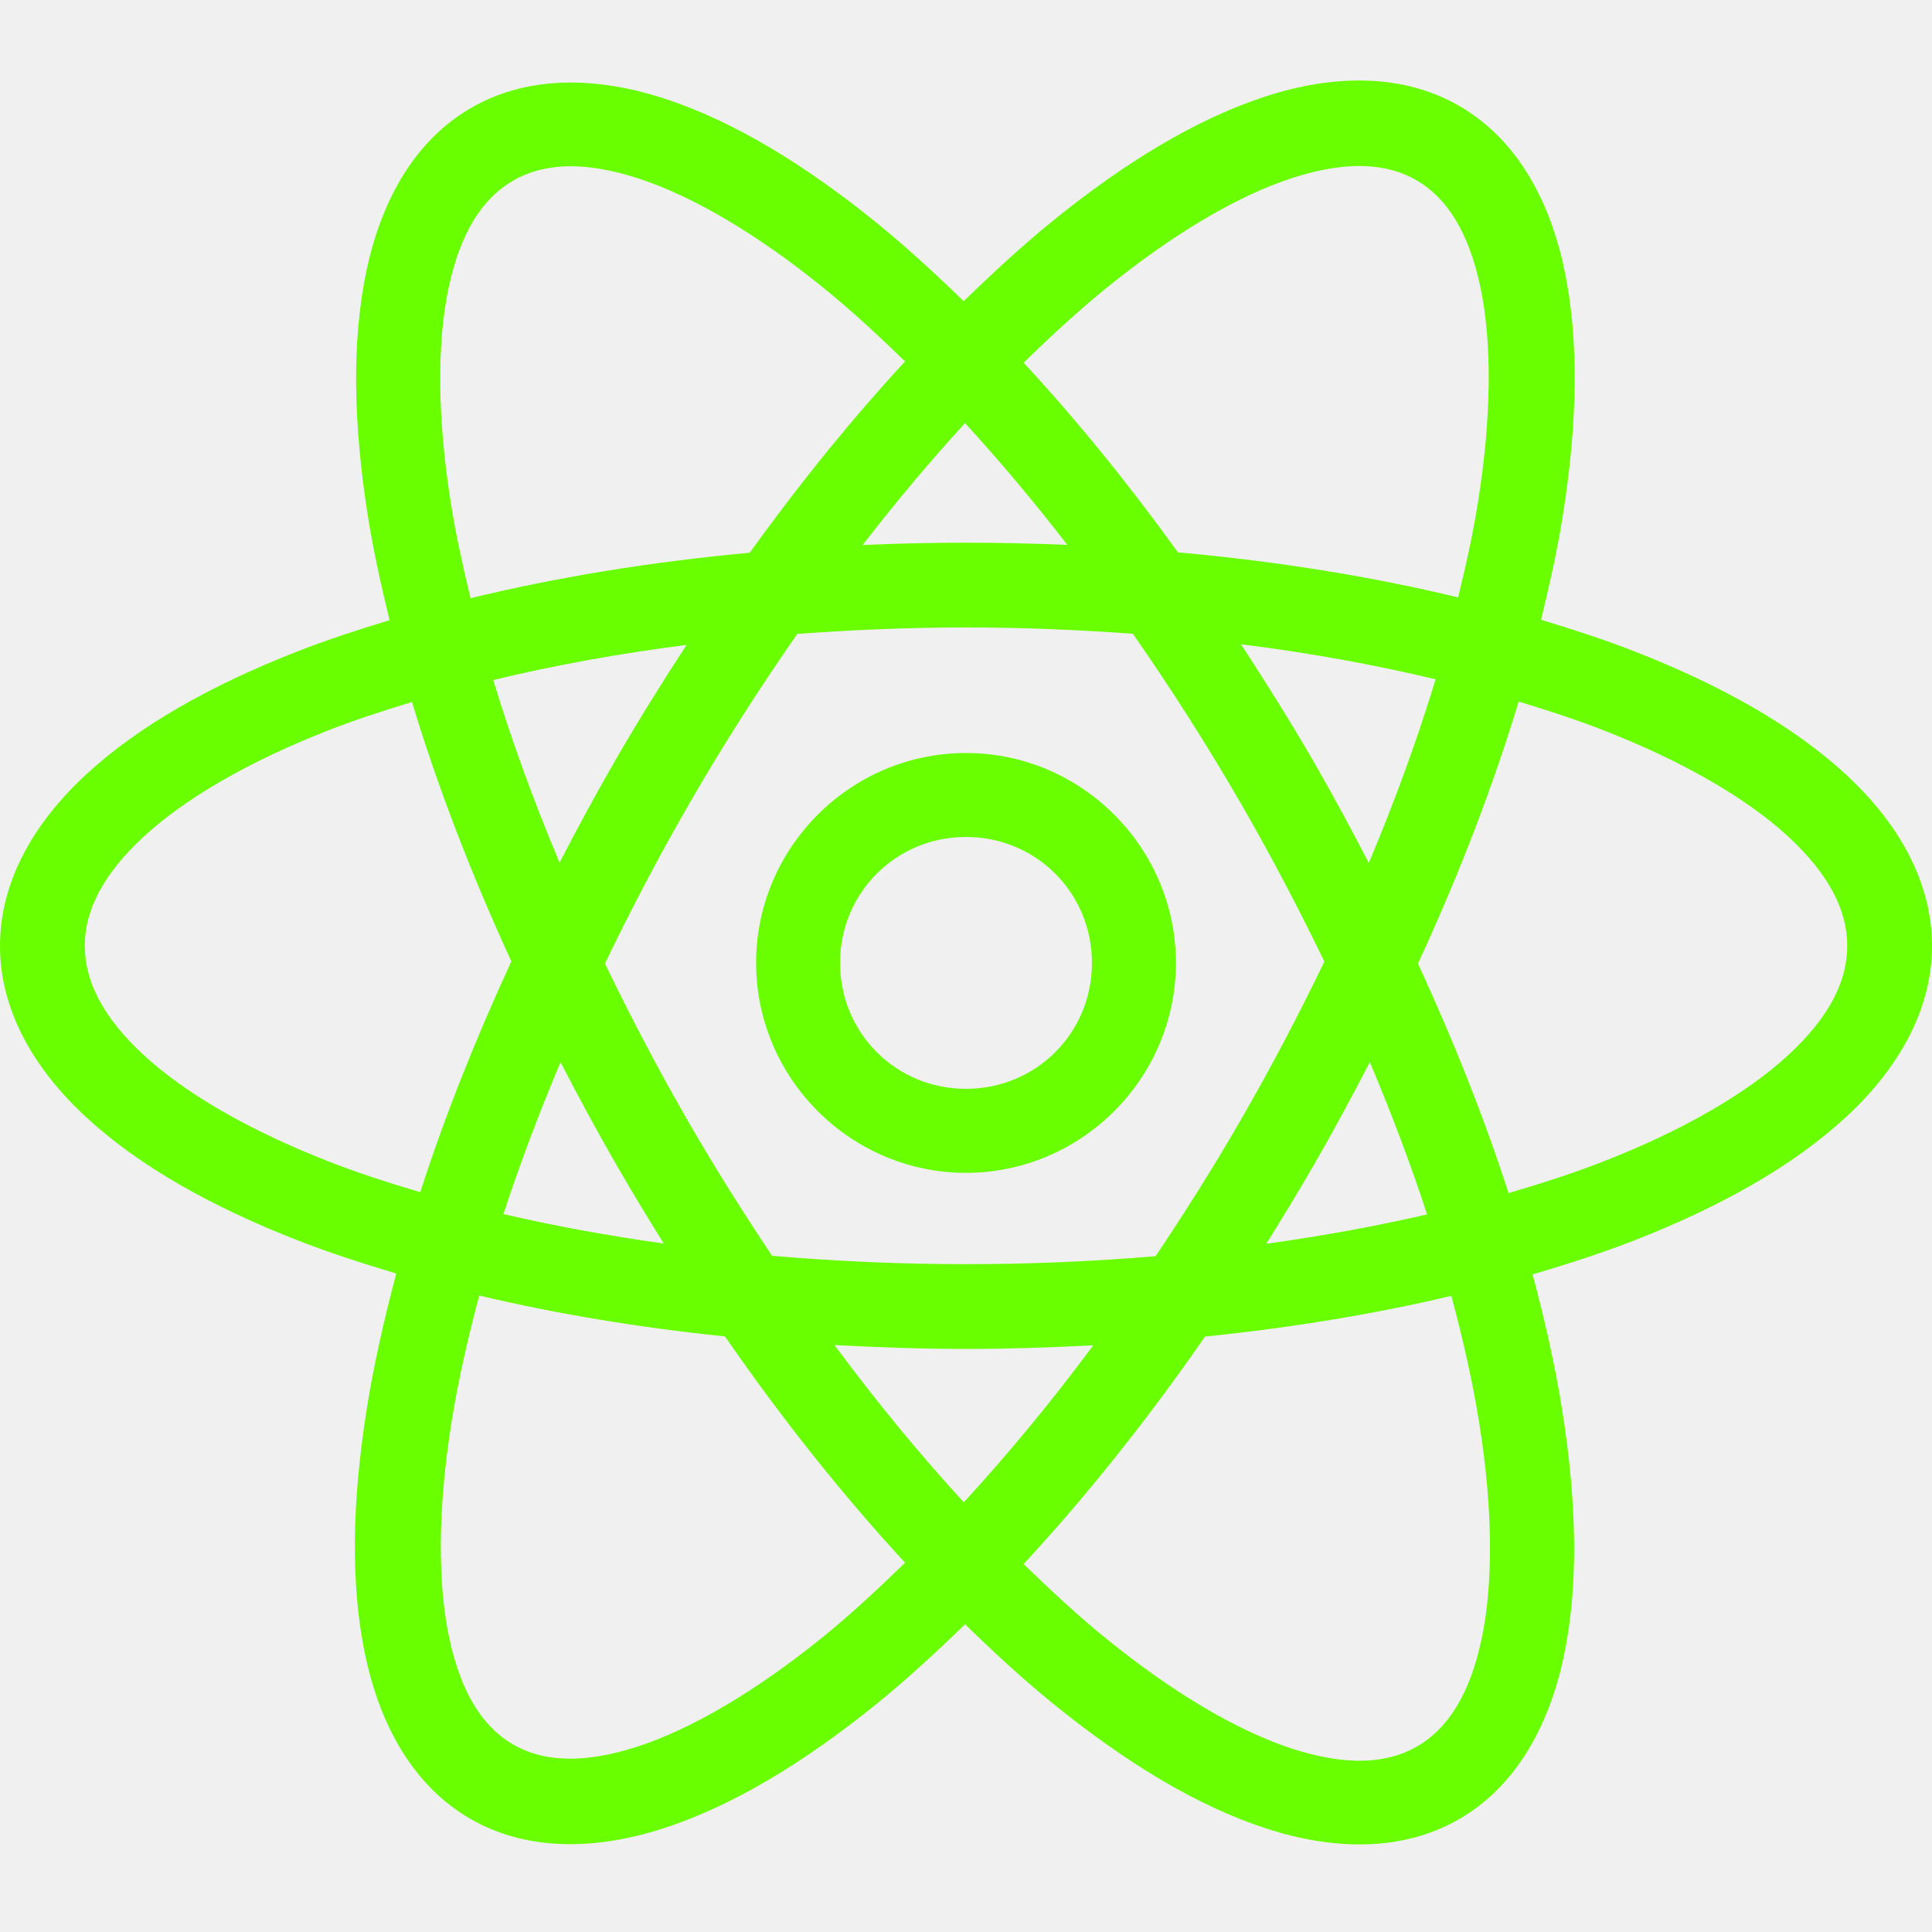
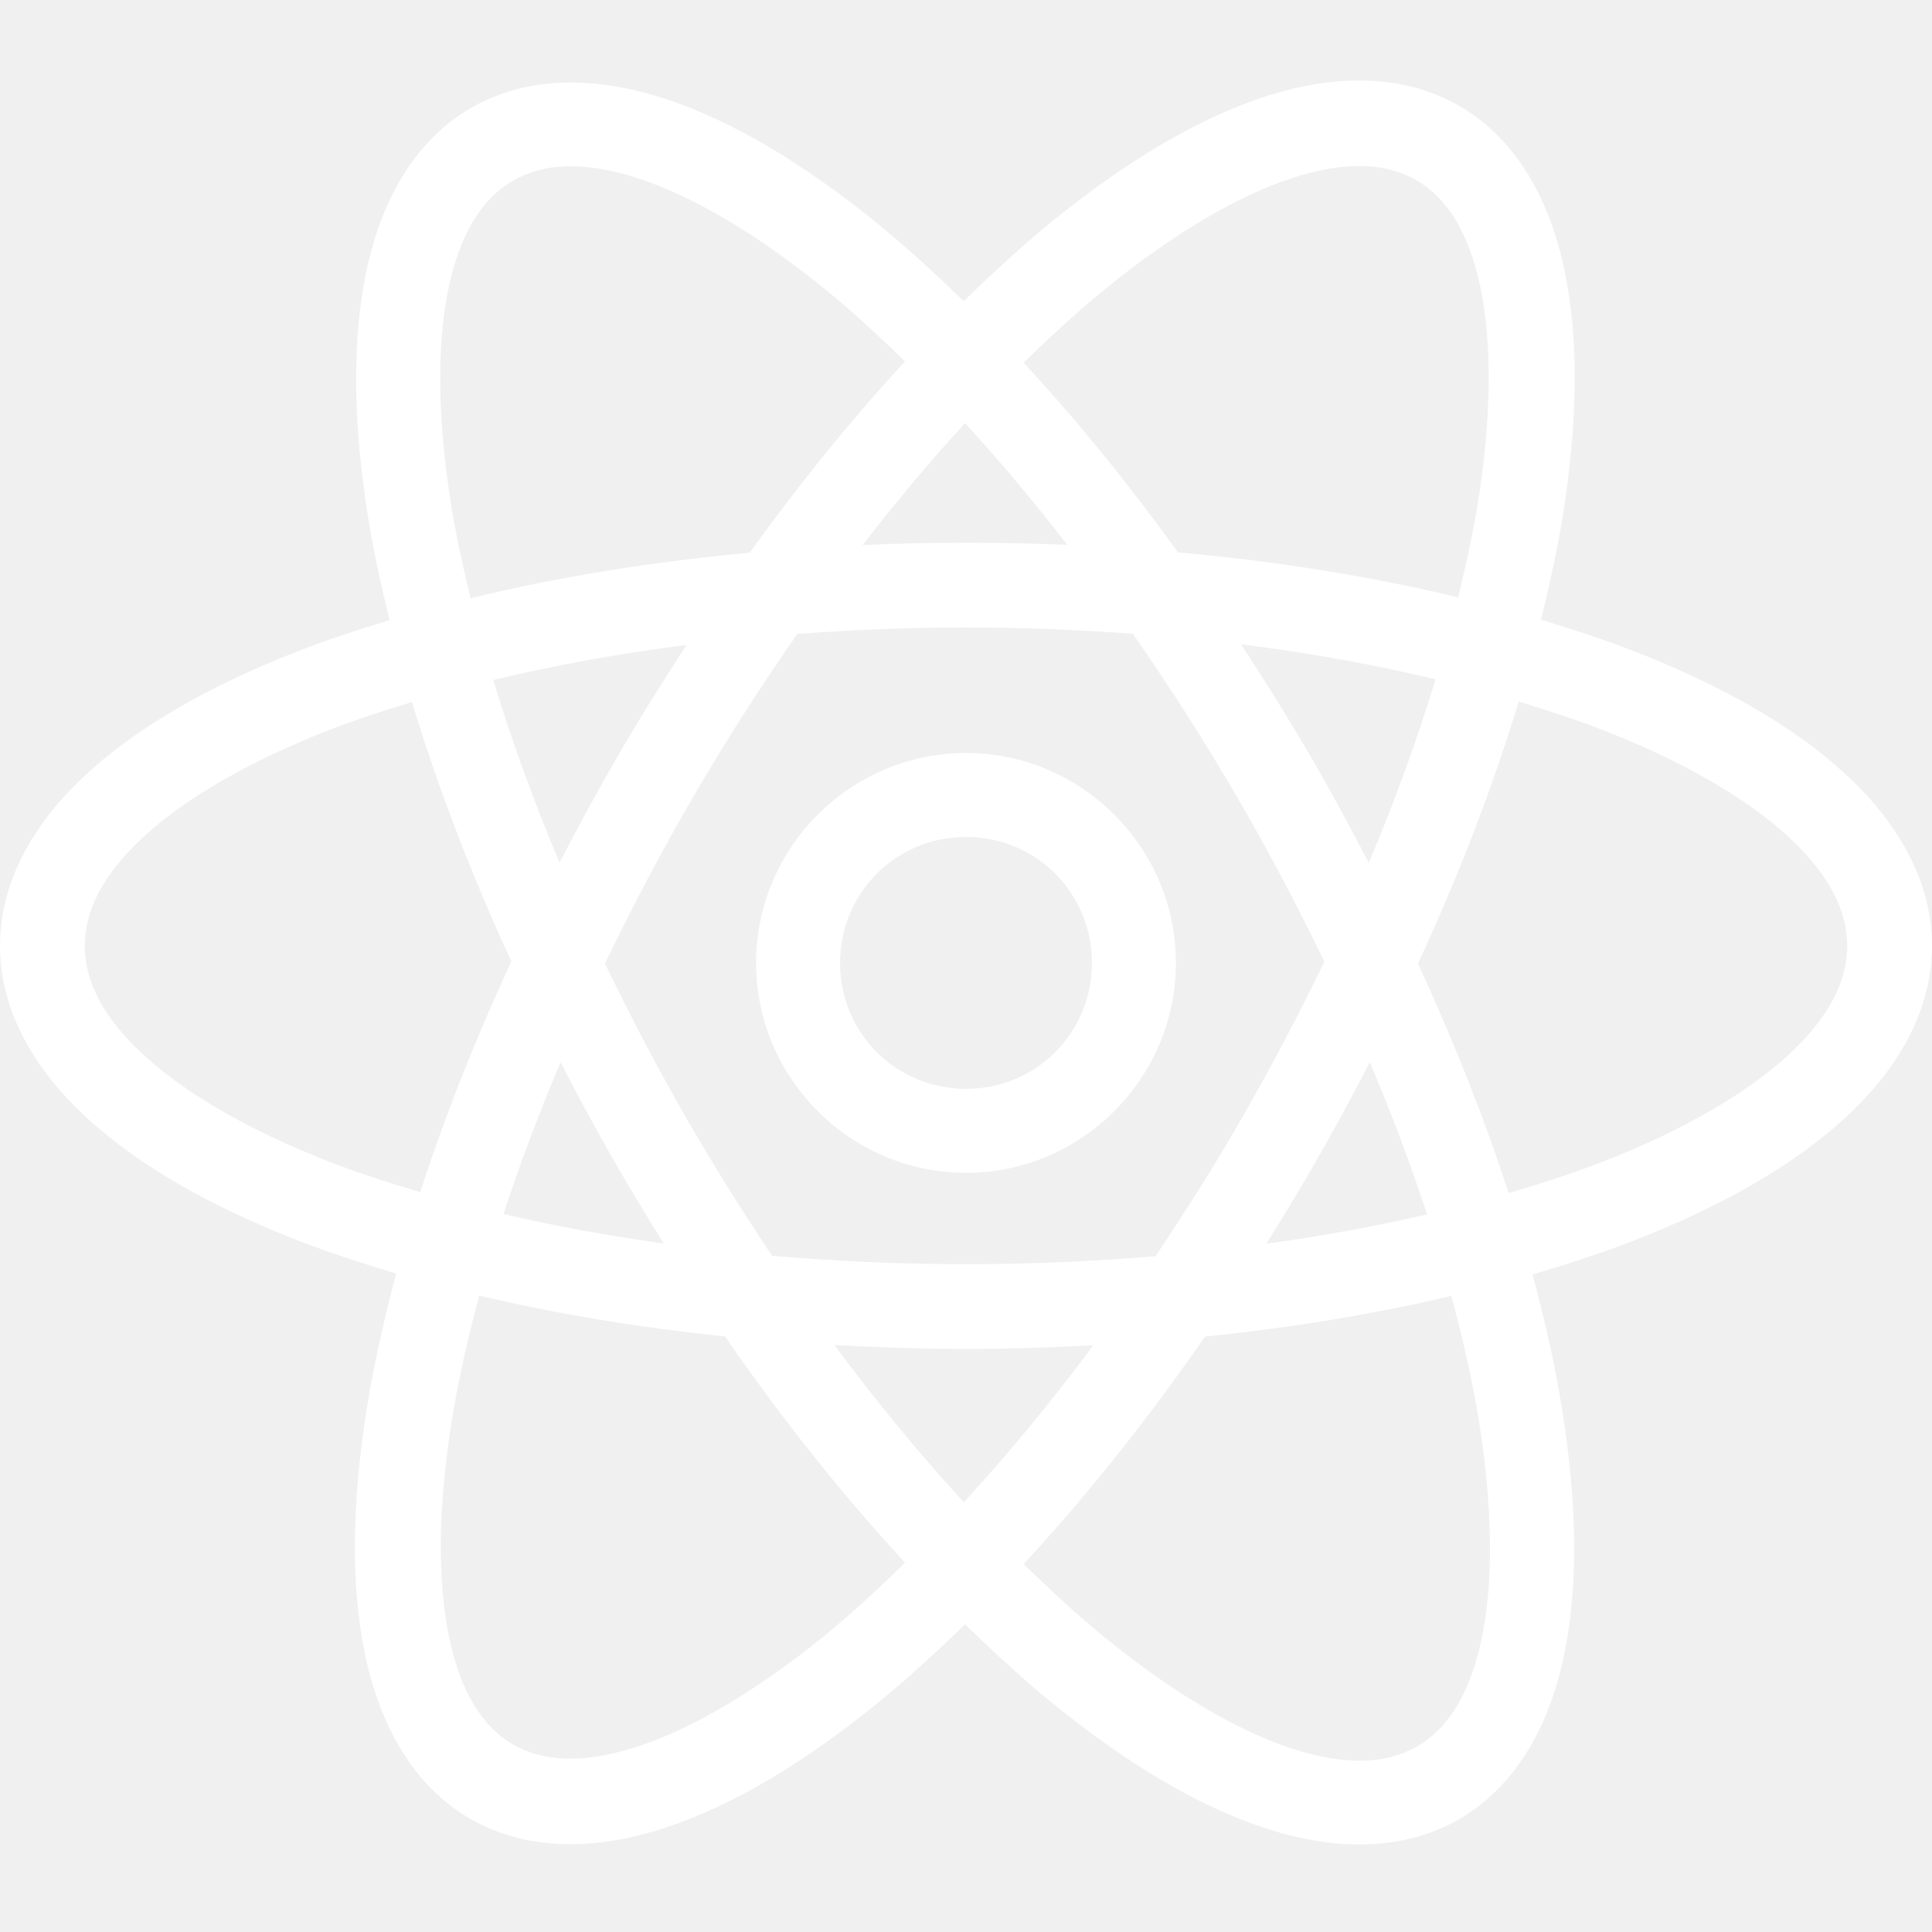
<svg xmlns="http://www.w3.org/2000/svg" width="48" height="48" viewBox="0 0 48 48" fill="none">
-   <path d="M33.966 2.003C33.153 1.976 32.301 2.118 31.448 2.394C29.741 2.948 27.952 4.026 26.117 5.519C25.397 6.105 24.671 6.774 23.943 7.483C23.231 6.792 22.52 6.139 21.816 5.566C19.982 4.074 18.198 2.998 16.495 2.445C14.792 1.893 13.097 1.876 11.706 2.68C10.314 3.483 9.482 4.958 9.108 6.709C8.735 8.46 8.774 10.545 9.149 12.88C9.279 13.691 9.467 14.541 9.679 15.408C8.883 15.649 8.111 15.902 7.395 16.182C5.234 17.026 3.445 18.036 2.143 19.238C0.841 20.44 0 21.898 0 23.5C0 25.101 0.841 26.558 2.143 27.759C3.445 28.961 5.234 29.973 7.395 30.817C8.161 31.116 8.99 31.386 9.846 31.64C9.538 32.791 9.288 33.907 9.118 34.965C8.743 37.301 8.703 39.387 9.078 41.142C9.452 42.897 10.285 44.38 11.683 45.187C13.082 45.995 14.784 45.975 16.491 45.422C18.198 44.868 19.985 43.792 21.82 42.299C22.533 41.719 23.254 41.057 23.976 40.355C24.701 41.061 25.425 41.727 26.141 42.309C27.975 43.801 29.761 44.878 31.464 45.43C33.167 45.982 34.86 45.999 36.252 45.196C37.643 44.392 38.476 42.917 38.849 41.166C39.222 39.415 39.181 37.33 38.806 34.995C38.636 33.934 38.386 32.816 38.077 31.663C38.961 31.402 39.816 31.125 40.605 30.817C42.766 29.973 44.555 28.961 45.857 27.759C47.159 26.558 48 25.101 48 23.5C48 21.898 47.159 20.44 45.857 19.238C44.555 18.036 42.766 17.026 40.605 16.182C39.879 15.898 39.094 15.642 38.287 15.398C38.5 14.526 38.689 13.669 38.821 12.853C39.196 10.517 39.235 8.43 38.861 6.675C38.487 4.92 37.652 3.438 36.254 2.631C35.554 2.227 34.779 2.031 33.966 2.003ZM33.87 4.126C34.38 4.14 34.816 4.261 35.188 4.476C35.933 4.906 36.483 5.743 36.777 7.121C37.071 8.498 37.061 10.359 36.714 12.517C36.595 13.256 36.423 14.039 36.227 14.842C34.094 14.328 31.757 13.947 29.266 13.723C28.015 11.989 26.729 10.412 25.432 9.011C26.118 8.342 26.799 7.716 27.463 7.176C29.159 5.796 30.764 4.858 32.104 4.423C32.774 4.206 33.36 4.112 33.87 4.126ZM14.077 4.132C14.59 4.118 15.178 4.212 15.849 4.43C17.193 4.865 18.801 5.803 20.498 7.184C21.149 7.714 21.815 8.326 22.486 8.979C21.181 10.391 19.885 11.985 18.626 13.733C16.144 13.961 13.815 14.346 11.691 14.862C11.497 14.063 11.327 13.284 11.209 12.548C10.862 10.388 10.853 8.524 11.147 7.143C11.442 5.762 11.997 4.921 12.749 4.487C13.124 4.27 13.564 4.147 14.077 4.132ZM23.976 10.513C24.825 11.437 25.675 12.449 26.518 13.538C25.69 13.503 24.851 13.483 24 13.483C23.132 13.483 22.277 13.504 21.433 13.54C22.276 12.45 23.126 11.438 23.976 10.513ZM24 15.589C25.418 15.589 26.801 15.648 28.146 15.746C29.071 17.075 29.975 18.485 30.837 19.977C31.594 21.289 32.279 22.598 32.903 23.891C32.272 25.201 31.576 26.528 30.808 27.857C30.133 29.027 29.427 30.139 28.71 31.21C27.191 31.337 25.617 31.408 24 31.408C22.344 31.408 20.735 31.333 19.182 31.2C18.477 30.144 17.783 29.047 17.118 27.896C16.353 26.57 15.659 25.247 15.03 23.94C15.662 22.625 16.358 21.293 17.129 19.959C17.986 18.474 18.887 17.073 19.808 15.75C21.167 15.649 22.565 15.589 24 15.589ZM30.833 16.007C32.551 16.221 34.165 16.519 35.667 16.877C35.221 18.338 34.672 19.865 34.007 21.44C33.575 20.607 33.127 19.772 32.644 18.934C32.058 17.92 31.449 16.952 30.833 16.007ZM17.057 16.023C16.453 16.951 15.859 17.899 15.285 18.894C14.795 19.742 14.339 20.588 13.902 21.432C13.242 19.866 12.696 18.348 12.254 16.895C13.745 16.537 15.35 16.24 17.057 16.023ZM37.731 17.431C38.47 17.655 39.184 17.888 39.839 18.144C41.831 18.922 43.407 19.843 44.429 20.786C45.45 21.729 45.894 22.628 45.894 23.5C45.894 24.372 45.45 25.271 44.429 26.213C43.407 27.156 41.831 28.077 39.839 28.855C39.111 29.14 38.311 29.398 37.48 29.642C36.887 27.807 36.13 25.893 35.229 23.94C36.265 21.697 37.102 19.51 37.731 17.431ZM10.235 17.441C10.857 19.499 11.683 21.664 12.704 23.885C11.797 25.85 11.036 27.774 10.441 29.619C9.638 29.381 8.866 29.131 8.161 28.855C6.169 28.077 4.593 27.156 3.571 26.213C2.55 25.271 2.106 24.372 2.106 23.5C2.106 22.628 2.55 21.729 3.571 20.786C4.593 19.843 6.169 18.922 8.161 18.144C8.806 17.892 9.508 17.662 10.235 17.441ZM24 18.708C21.132 18.708 18.785 21.055 18.785 23.923C18.785 26.791 21.132 29.139 24 29.139C26.868 29.139 29.215 26.791 29.215 23.923C29.215 21.055 26.868 18.708 24 18.708ZM24 20.794C25.741 20.794 27.129 22.183 27.129 23.923C27.129 25.664 25.741 27.052 24 27.052C22.259 27.052 20.871 25.664 20.871 23.923C20.871 22.183 22.259 20.794 24 20.794ZM34.033 26.388C34.58 27.683 35.056 28.95 35.455 30.171C34.201 30.462 32.865 30.707 31.46 30.901C31.865 30.255 32.264 29.598 32.654 28.923C33.143 28.076 33.597 27.23 34.033 26.388ZM13.926 26.39C14.365 27.238 14.822 28.087 15.313 28.939C15.698 29.606 16.092 30.257 16.491 30.895C15.09 30.7 13.759 30.454 12.508 30.163C12.906 28.945 13.382 27.681 13.926 26.39ZM11.907 32.188C13.795 32.635 15.841 32.979 18.011 33.203C19.459 35.298 20.968 37.18 22.486 38.825C21.807 39.487 21.134 40.109 20.476 40.645C18.78 42.024 17.173 42.96 15.833 43.395C14.493 43.829 13.493 43.772 12.749 43.342C12.004 42.912 11.455 42.075 11.162 40.697C10.868 39.32 10.876 37.461 11.223 35.303C11.38 34.324 11.615 33.276 11.907 32.188ZM36.058 32.196C36.352 33.29 36.589 34.343 36.747 35.328C37.094 37.487 37.102 39.349 36.808 40.73C36.513 42.111 35.96 42.955 35.209 43.389C34.457 43.823 33.45 43.881 32.106 43.446C30.762 43.01 29.154 42.07 27.457 40.689C26.794 40.15 26.116 39.525 25.432 38.858C26.961 37.206 28.48 35.314 29.938 33.207C32.114 32.984 34.165 32.643 36.058 32.196ZM20.732 33.417C21.803 33.475 22.888 33.514 24 33.514C25.075 33.514 26.125 33.477 27.162 33.423C26.102 34.853 25.021 36.153 23.945 37.324C22.869 36.151 21.791 34.848 20.732 33.417Z" fill="#69FF00" />
+   <path d="M33.966 2.003C33.153 1.976 32.301 2.118 31.448 2.394C29.741 2.948 27.952 4.026 26.117 5.519C25.397 6.105 24.671 6.774 23.943 7.483C23.231 6.792 22.52 6.139 21.816 5.566C19.982 4.074 18.198 2.998 16.495 2.445C14.792 1.893 13.097 1.876 11.706 2.68C10.314 3.483 9.482 4.958 9.108 6.709C8.735 8.46 8.774 10.545 9.149 12.88C9.279 13.691 9.467 14.541 9.679 15.408C8.883 15.649 8.111 15.902 7.395 16.182C5.234 17.026 3.445 18.036 2.143 19.238C0.841 20.44 0 21.898 0 23.5C0 25.101 0.841 26.558 2.143 27.759C3.445 28.961 5.234 29.973 7.395 30.817C8.161 31.116 8.99 31.386 9.846 31.64C9.538 32.791 9.288 33.907 9.118 34.965C8.743 37.301 8.703 39.387 9.078 41.142C9.452 42.897 10.285 44.38 11.683 45.187C13.082 45.995 14.784 45.975 16.491 45.422C18.198 44.868 19.985 43.792 21.82 42.299C22.533 41.719 23.254 41.057 23.976 40.355C24.701 41.061 25.425 41.727 26.141 42.309C27.975 43.801 29.761 44.878 31.464 45.43C33.167 45.982 34.86 45.999 36.252 45.196C37.643 44.392 38.476 42.917 38.849 41.166C39.222 39.415 39.181 37.33 38.806 34.995C38.636 33.934 38.386 32.816 38.077 31.663C38.961 31.402 39.816 31.125 40.605 30.817C42.766 29.973 44.555 28.961 45.857 27.759C47.159 26.558 48 25.101 48 23.5C48 21.898 47.159 20.44 45.857 19.238C44.555 18.036 42.766 17.026 40.605 16.182C39.879 15.898 39.094 15.642 38.287 15.398C38.5 14.526 38.689 13.669 38.821 12.853C39.196 10.517 39.235 8.43 38.861 6.675C38.487 4.92 37.652 3.438 36.254 2.631C35.554 2.227 34.779 2.031 33.966 2.003ZM33.87 4.126C34.38 4.14 34.816 4.261 35.188 4.476C35.933 4.906 36.483 5.743 36.777 7.121C37.071 8.498 37.061 10.359 36.714 12.517C36.595 13.256 36.423 14.039 36.227 14.842C34.094 14.328 31.757 13.947 29.266 13.723C28.015 11.989 26.729 10.412 25.432 9.011C26.118 8.342 26.799 7.716 27.463 7.176C29.159 5.796 30.764 4.858 32.104 4.423C32.774 4.206 33.36 4.112 33.87 4.126ZM14.077 4.132C14.59 4.118 15.178 4.212 15.849 4.43C17.193 4.865 18.801 5.803 20.498 7.184C21.149 7.714 21.815 8.326 22.486 8.979C21.181 10.391 19.885 11.985 18.626 13.733C16.144 13.961 13.815 14.346 11.691 14.862C11.497 14.063 11.327 13.284 11.209 12.548C10.862 10.388 10.853 8.524 11.147 7.143C11.442 5.762 11.997 4.921 12.749 4.487C13.124 4.27 13.564 4.147 14.077 4.132ZM23.976 10.513C24.825 11.437 25.675 12.449 26.518 13.538C25.69 13.503 24.851 13.483 24 13.483C23.132 13.483 22.277 13.504 21.433 13.54C22.276 12.45 23.126 11.438 23.976 10.513ZM24 15.589C25.418 15.589 26.801 15.648 28.146 15.746C29.071 17.075 29.975 18.485 30.837 19.977C31.594 21.289 32.279 22.598 32.903 23.891C32.272 25.201 31.576 26.528 30.808 27.857C30.133 29.027 29.427 30.139 28.71 31.21C27.191 31.337 25.617 31.408 24 31.408C22.344 31.408 20.735 31.333 19.182 31.2C18.477 30.144 17.783 29.047 17.118 27.896C16.353 26.57 15.659 25.247 15.03 23.94C15.662 22.625 16.358 21.293 17.129 19.959C17.986 18.474 18.887 17.073 19.808 15.75C21.167 15.649 22.565 15.589 24 15.589ZM30.833 16.007C32.551 16.221 34.165 16.519 35.667 16.877C35.221 18.338 34.672 19.865 34.007 21.44C33.575 20.607 33.127 19.772 32.644 18.934C32.058 17.92 31.449 16.952 30.833 16.007ZM17.057 16.023C16.453 16.951 15.859 17.899 15.285 18.894C14.795 19.742 14.339 20.588 13.902 21.432C13.242 19.866 12.696 18.348 12.254 16.895C13.745 16.537 15.35 16.24 17.057 16.023ZM37.731 17.431C38.47 17.655 39.184 17.888 39.839 18.144C41.831 18.922 43.407 19.843 44.429 20.786C45.45 21.729 45.894 22.628 45.894 23.5C45.894 24.372 45.45 25.271 44.429 26.213C43.407 27.156 41.831 28.077 39.839 28.855C39.111 29.14 38.311 29.398 37.48 29.642C36.887 27.807 36.13 25.893 35.229 23.94C36.265 21.697 37.102 19.51 37.731 17.431ZM10.235 17.441C10.857 19.499 11.683 21.664 12.704 23.885C11.797 25.85 11.036 27.774 10.441 29.619C9.638 29.381 8.866 29.131 8.161 28.855C6.169 28.077 4.593 27.156 3.571 26.213C2.55 25.271 2.106 24.372 2.106 23.5C2.106 22.628 2.55 21.729 3.571 20.786C4.593 19.843 6.169 18.922 8.161 18.144C8.806 17.892 9.508 17.662 10.235 17.441ZM24 18.708C21.132 18.708 18.785 21.055 18.785 23.923C18.785 26.791 21.132 29.139 24 29.139C26.868 29.139 29.215 26.791 29.215 23.923C29.215 21.055 26.868 18.708 24 18.708ZM24 20.794C25.741 20.794 27.129 22.183 27.129 23.923C27.129 25.664 25.741 27.052 24 27.052C22.259 27.052 20.871 25.664 20.871 23.923C20.871 22.183 22.259 20.794 24 20.794ZM34.033 26.388C34.58 27.683 35.056 28.95 35.455 30.171C34.201 30.462 32.865 30.707 31.46 30.901C31.865 30.255 32.264 29.598 32.654 28.923C33.143 28.076 33.597 27.23 34.033 26.388ZM13.926 26.39C14.365 27.238 14.822 28.087 15.313 28.939C15.698 29.606 16.092 30.257 16.491 30.895C15.09 30.7 13.759 30.454 12.508 30.163C12.906 28.945 13.382 27.681 13.926 26.39ZM11.907 32.188C13.795 32.635 15.841 32.979 18.011 33.203C19.459 35.298 20.968 37.18 22.486 38.825C21.807 39.487 21.134 40.109 20.476 40.645C18.78 42.024 17.173 42.96 15.833 43.395C14.493 43.829 13.493 43.772 12.749 43.342C12.004 42.912 11.455 42.075 11.162 40.697C10.868 39.32 10.876 37.461 11.223 35.303C11.38 34.324 11.615 33.276 11.907 32.188ZM36.058 32.196C36.352 33.29 36.589 34.343 36.747 35.328C37.094 37.487 37.102 39.349 36.808 40.73C36.513 42.111 35.96 42.955 35.209 43.389C34.457 43.823 33.45 43.881 32.106 43.446C30.762 43.01 29.154 42.07 27.457 40.689C26.794 40.15 26.116 39.525 25.432 38.858C26.961 37.206 28.48 35.314 29.938 33.207C32.114 32.984 34.165 32.643 36.058 32.196ZM20.732 33.417C21.803 33.475 22.888 33.514 24 33.514C25.075 33.514 26.125 33.477 27.162 33.423C26.102 34.853 25.021 36.153 23.945 37.324C22.869 36.151 21.791 34.848 20.732 33.417Z" fill="white" />
</svg>
